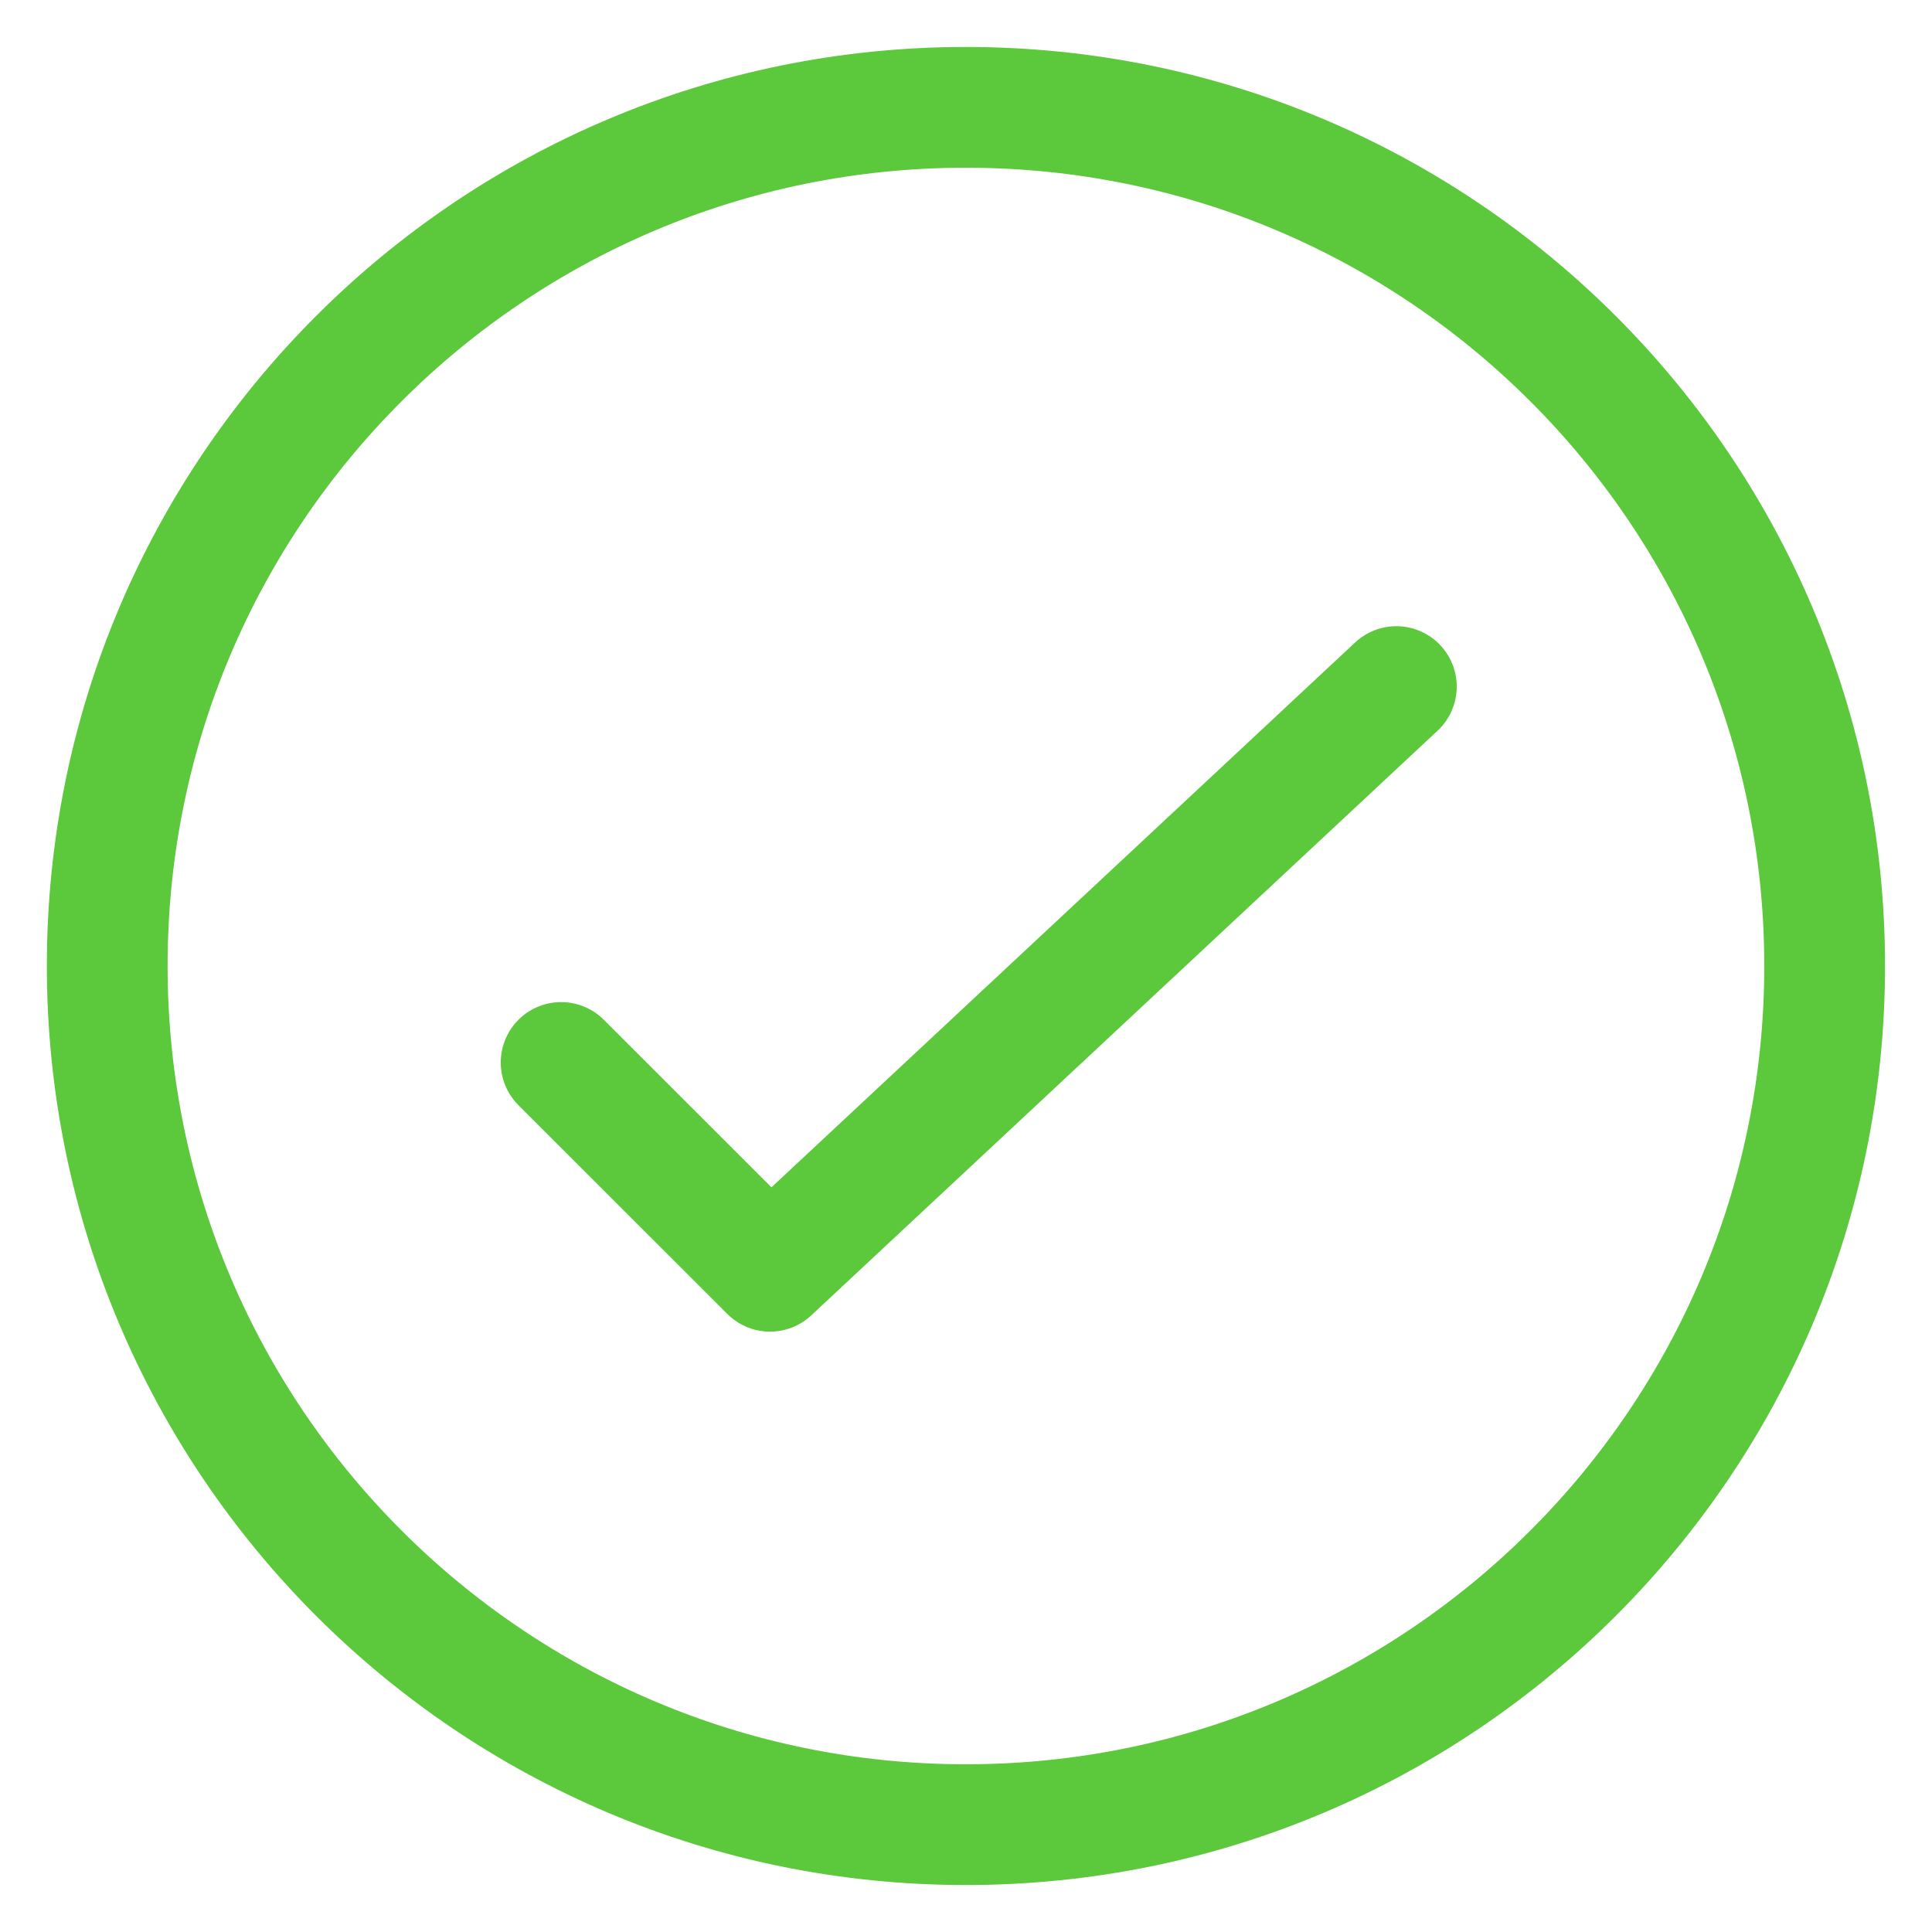
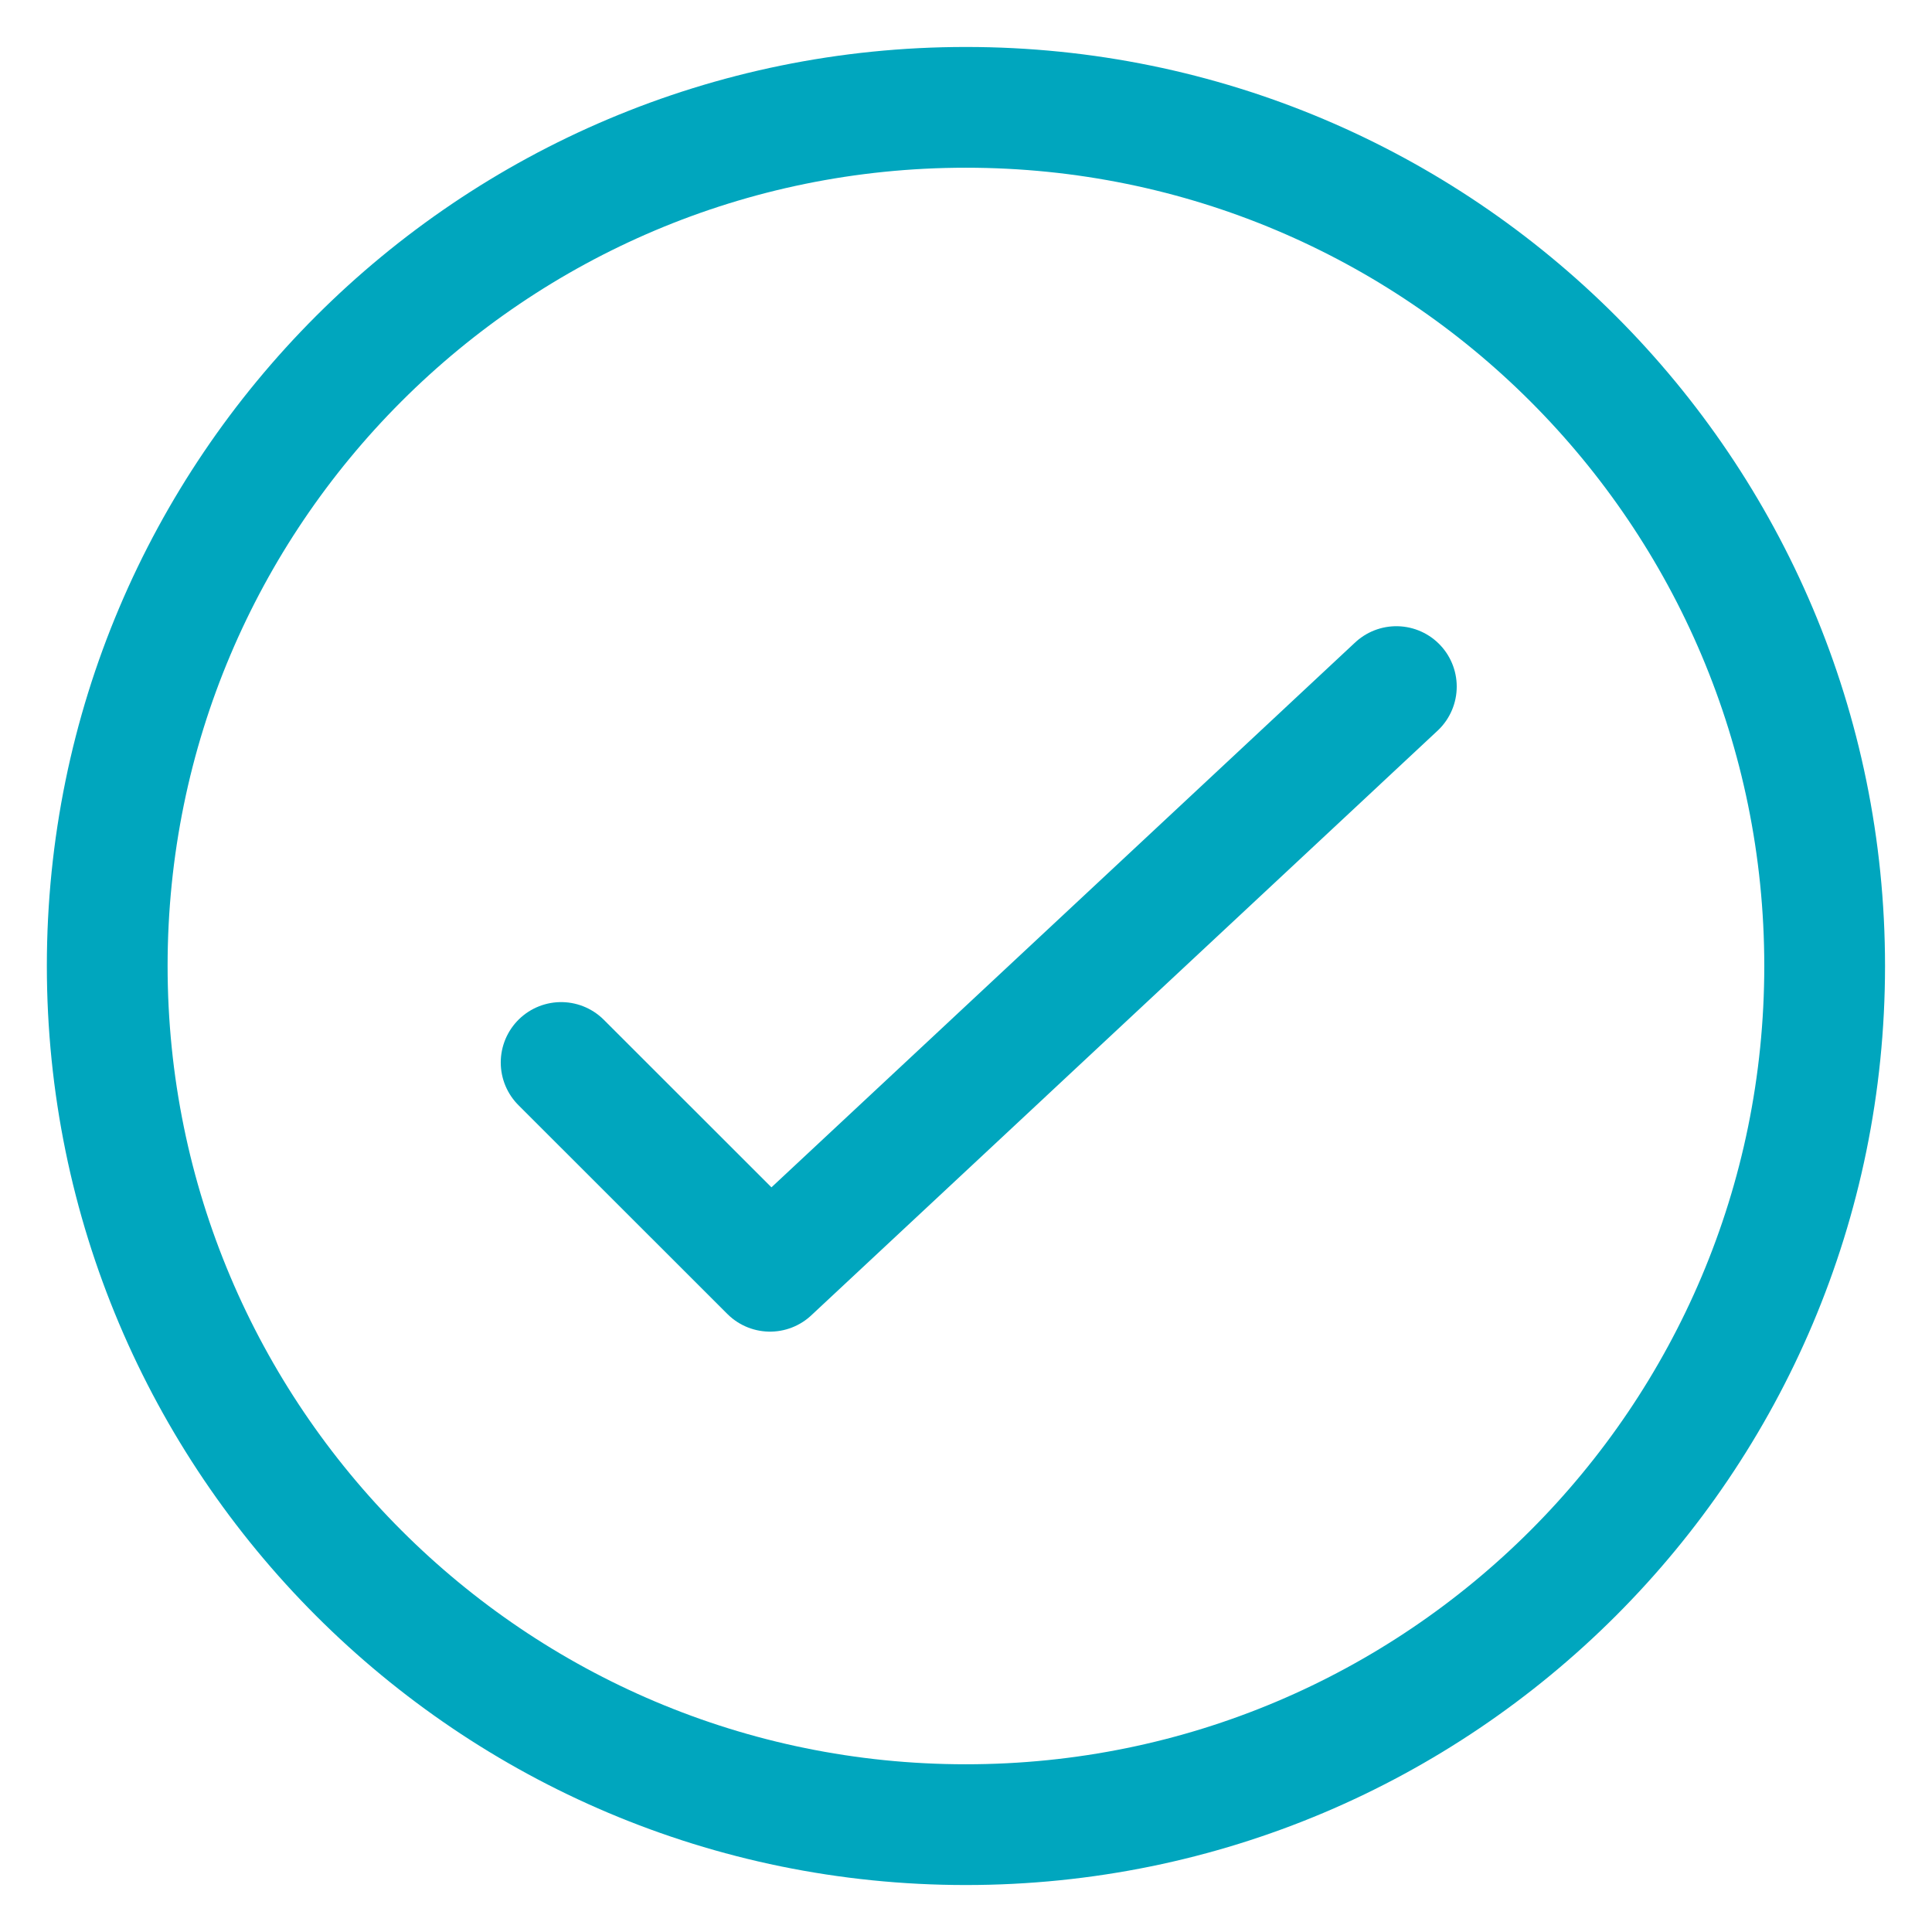
<svg xmlns="http://www.w3.org/2000/svg" version="1" width="16" height="16" viewBox="0 0 16 16">
-   <g stroke="#5CC83B" stroke-linecap="round" stroke-linejoin="round" fill="none">
+   <g stroke="#00A6BE" stroke-linecap="round" stroke-linejoin="round" fill="none">
    <path d="M11.564 5.686l-5.187 4.842-1.73-1.729" />
    <path d="M15.111 8c0 3.928-3.185 7.111-7.112 7.111s-7.111-3.185-7.111-7.112c0-3.928 3.184-7.111 7.112-7.11 3.928 0 7.111 3.183 7.111 7.111z" />
  </g>
</svg>
